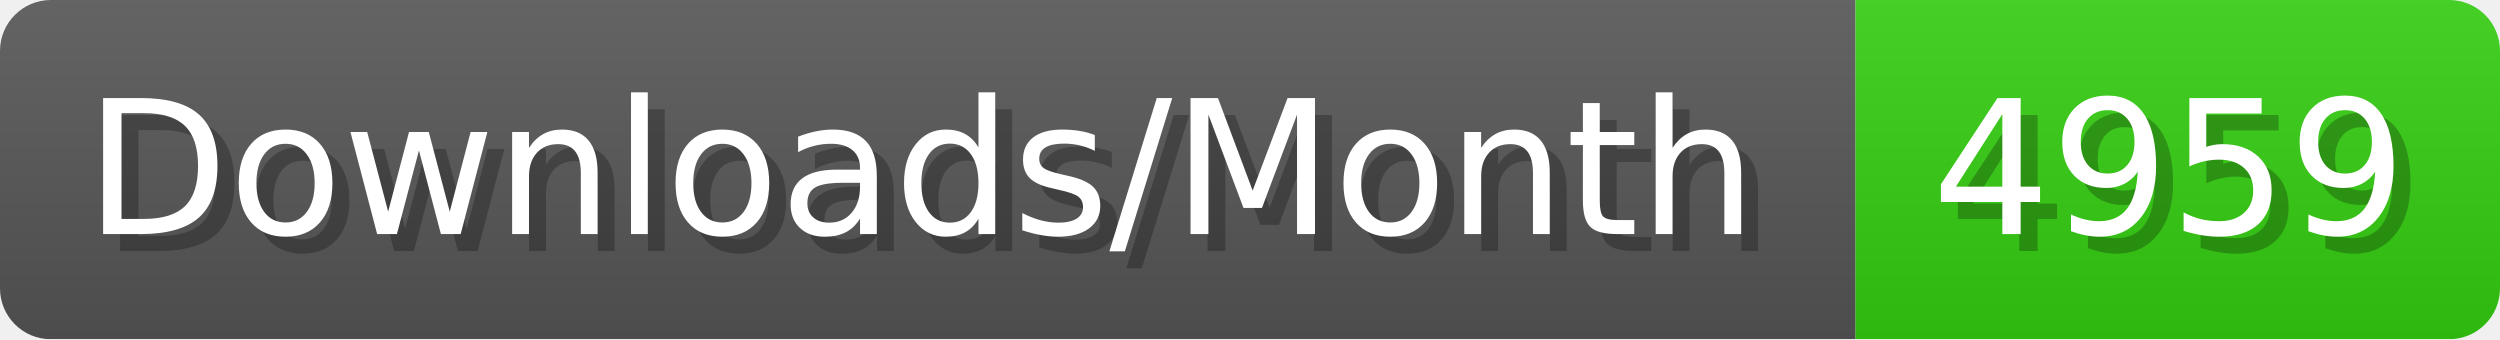
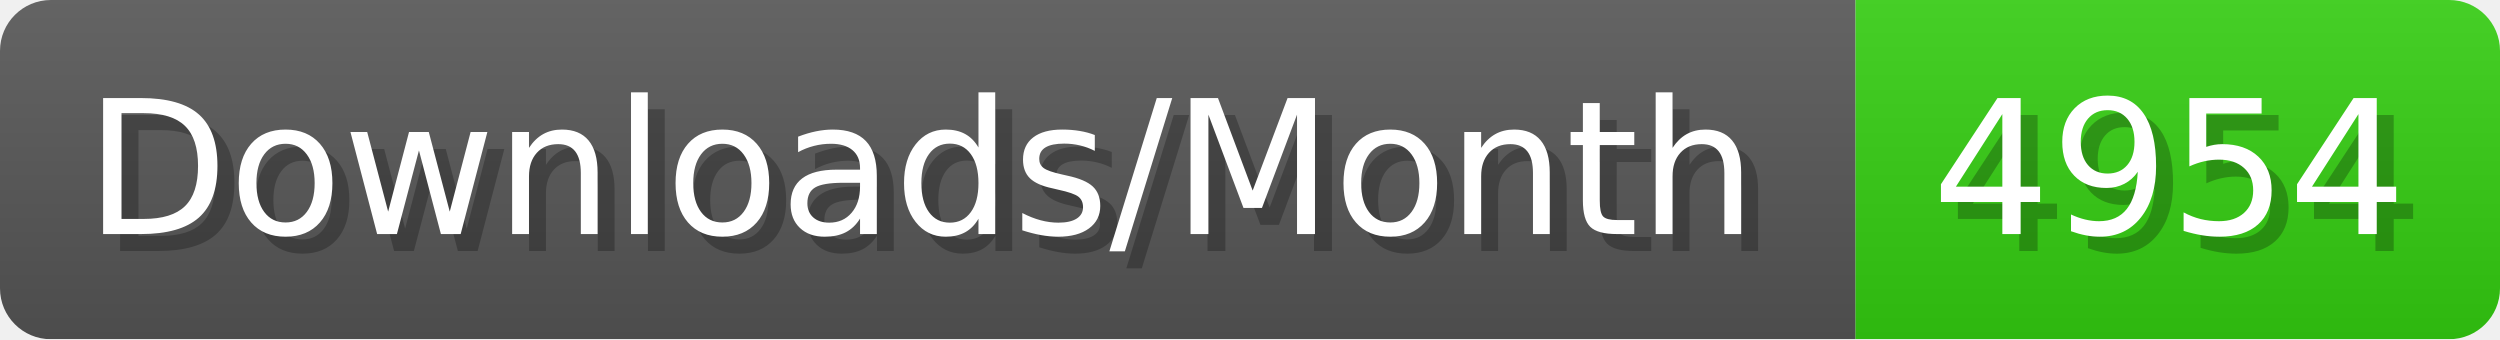
- <svg xmlns="http://www.w3.org/2000/svg" width="147.4" height="20" viewBox="0 0 1474 200" role="img" aria-label="Downloads/Month: 4959">
+ <svg xmlns="http://www.w3.org/2000/svg" width="147.4" height="20" viewBox="0 0 1474 200" role="img" aria-label="Downloads/Month: 4954">
  <linearGradient id="YlXUI" x2="0" y2="100%">
    <stop offset="0" stop-opacity=".1" stop-color="#EEE" />
    <stop offset="1" stop-opacity=".1" />
  </linearGradient>
  <mask id="JHhop">
    <rect width="1474" height="200" rx="30" fill="#FFF" />
  </mask>
  <g mask="url(#JHhop)">
    <rect width="1094" height="200" fill="#555" />
    <rect width="380" height="200" fill="#3C1" x="1094" />
    <rect width="1474" height="200" fill="url(#YlXUI)" />
  </g>
  <g aria-hidden="true" fill="#fff" text-anchor="start" font-family="Verdana,DejaVu Sans,sans-serif" font-size="110">
    <text x="60" y="148" textLength="994" fill="#000" opacity="0.25">Downloads/Month</text>
    <text x="50" y="138" textLength="994">Downloads/Month</text>
-     <text x="1149" y="148" textLength="280" fill="#000" opacity="0.25">4959</text>
-     <text x="1139" y="138" textLength="280">4959</text>
+     <text x="1149" y="148" textLength="280" fill="#000" opacity="0.25">4954</text>
+     <text x="1139" y="138" textLength="280">4954</text>
  </g>
</svg>
